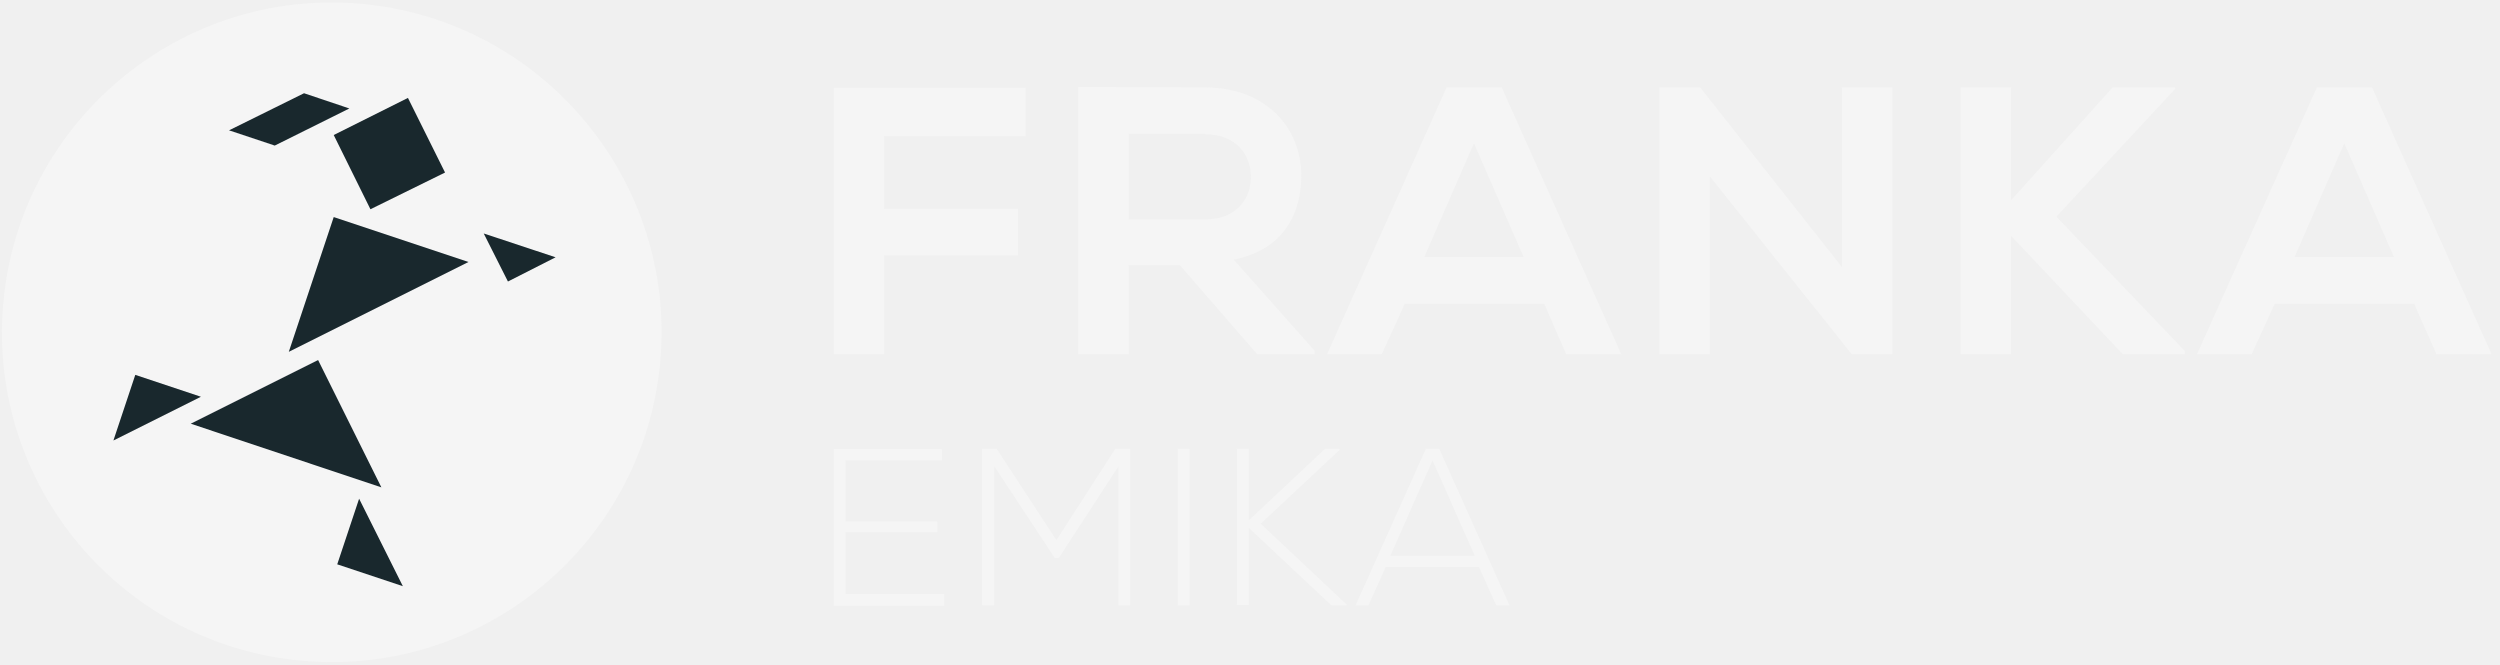
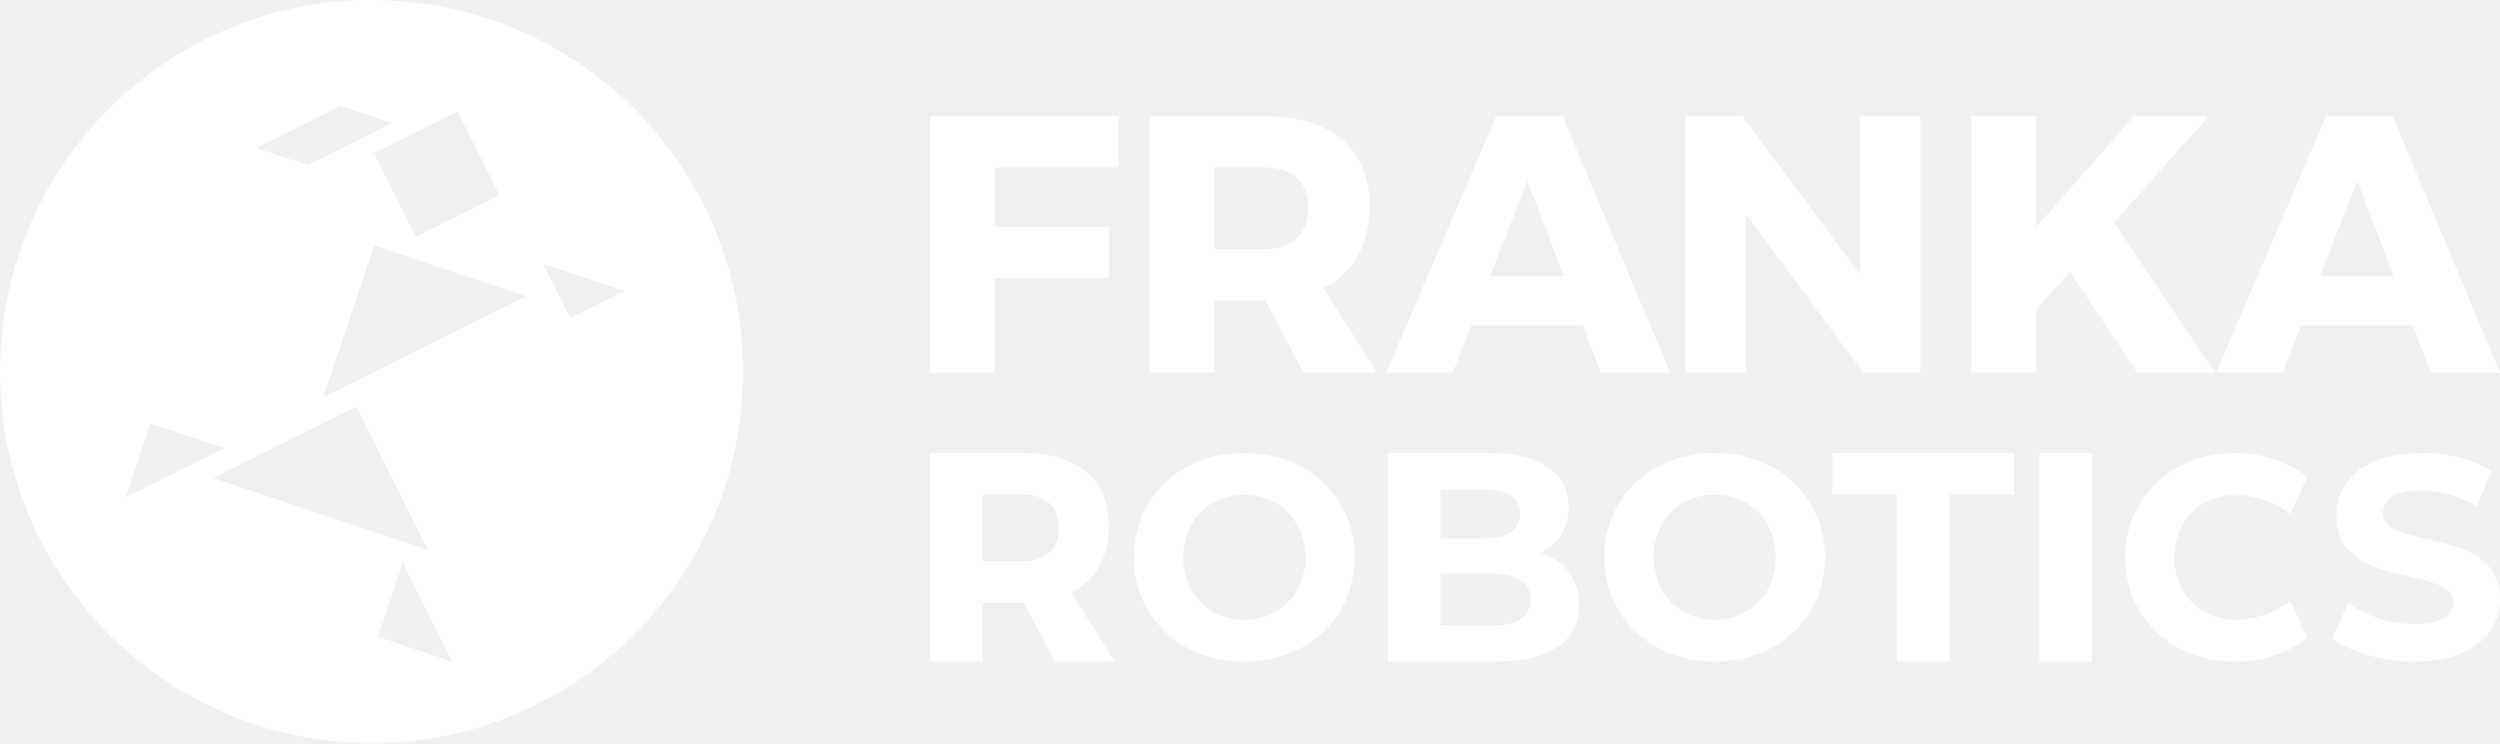
- <svg xmlns="http://www.w3.org/2000/svg" version="1.1" viewBox="-0.5 0.5 640 170">
-   <g transform="translate(250.0948,-386.7938)">
-     <g transform="translate(-340.1624,-123.6378)">
-       <path fill="rgb(245, 245, 245)" d="m306.1,628.8h24.6v-2.9h-27.7v40.1h28.3v-3h-25.3v-15.8h23.5v-2.8h-23.5v-15.6h0.1zm69.8,37.1h3v-40.1h-3.8l-15.1,23.4-15.3-23.4h-3.7v40.1h3.1v-35.6l15.5,23.5h1l15.3-23.5v35.6zm18.2,0v-40.1h-3v40.1h3zm40.2-0.2-22-20.7,20.2-18.9v-0.3h-3.7l-19.5,18.3v-18.3h-3.1v40h3.1v-19.7l21.1,19.8h3.9v-0.2zm41.7,0.2-18-40.1h-3.4l-18,40.1h3.3l4.4-9.8h23.9l4.4,9.8h3.4zm-30.5-12.7,10.8-24.4,10.8,24.4h-21.6z" />
-       <path fill="rgb(245, 245, 245)" d="m315.9,601.6v-25.3h34.3v-11.9h-34.3v-18.6h36.2v-12.4h-49.1v68.2h12.9zm110.2-0.9-20.7-23.3c13-2.6,17.3-12.1,17.3-21.5,0-11.8-8.5-22.5-24.6-22.6-10.8,0-21.7-0.1-32.5-0.1v68.4h12.9v-22.8h13.1l19.8,22.8h14.7v-0.9zm-28-55.4c8.1,0,11.7,5.5,11.7,10.9s-3.5,10.9-11.7,10.9h-19.6v-21.9h19.6v0.1zm92.4,56.3h14.1l-30.6-68.3h-14.1l-30.6,68.3h14l5.9-12.9h35.7l5.6,12.9zm-10.9-24.9h-25.4l12.7-29.1,12.7,29.1zm45.2-43.4h-10.4v68.3h12.9v-45.5l36.3,45.5h10.4v-68.3h-12.9v46l-36.3-46zm121.6,0h-16l-26,28.9v-28.9h-12.9v68.3h12.9v-30.3l28.6,30.3h15.9v-0.8l-32.9-34.4,30.4-32.7v-0.4zm66.9,68.3h14.1l-30.6-68.3h-14.1l-30.7,68.3h14l5.9-12.9h35.7l5.7,12.9zm-10.9-24.9h-25.4l12.7-29.1,12.7,29.1z" />
-       <path fill="rgb(245, 245, 245)" d="m167.1,680.1c46.4,4.1,87.4-30.3,91.5-76.7s-30.3-87.4-76.7-91.5-87.4,30.3-91.5,76.7c-4.1,46.5,30.2,87.4,76.7,91.5" />
-       <polygon points="219.6,583,213.4,570.7,213.4,570.7,231.8,576.8" fill="rgb(25, 40, 45)" />
-       <polygon points="141,612.5,124.2,606.9,124.2,606.9,118.6,623.7" fill="rgb(25, 40, 45)" />
-       <polygon points="181.5,638.6,175.9,655.4,175.9,655.4,192.7,661" fill="rgb(25, 40, 45)" />
-       <polygon points="171,603.1,138.4,619.4,138.4,619.4,187.2,635.7" fill="rgb(25, 40, 45)" />
-       <polygon points="209.5,578,175,566.5,175,566.5,163.5,601" fill="rgb(25, 40, 45)" />
-       <polygon points="175,545.5,175,545.5,184.4,564.5,203.5,555.1,194,536" fill="rgb(25, 40, 45)" />
-       <polygon points="148.2,544.3,148.2,544.3,159.9,548.2,179,538.7,167.4,534.8" fill="rgb(25, 40, 45)" />
+ <svg xmlns="http://www.w3.org/2000/svg" id="Ebene_2" data-name="Ebene 2" viewBox="0 0 466.37 138.63">
+   <defs>
+     <style>
+       .cls-1 {
+         fill: #fff;
+       }
+     </style>
+   </defs>
+   <g id="Ebene_1-2" data-name="Ebene 1">
+     <g>
+       <path class="cls-1" d="m75.36.27C37.22-3.07,3.6,25.14.27,63.27c-3.34,38.13,24.87,71.75,63.01,75.09,38.14,3.34,71.75-24.87,75.09-63.01C141.7,37.22,113.49,3.6,75.36.27Zm10.01,20.52l7.79,15.62-15.62,7.79-7.79-15.61,15.62-7.79Zm-21.8-1.03l9.53,3.19-15.74,7.85-9.53-3.19,15.74-7.85Zm-35.5,59.21l13.82,4.63-18.45,9.2,4.62-13.82Zm11.69,10.22l26.72-13.32,13.32,26.72-40.04-13.4Zm30.77,29.6l4.62-13.82,9.2,18.45-13.82-4.63Zm-10.21-44.69l9.47-28.32,28.32,9.47-37.79,18.84Zm46.06-14.78l-5.03-10.08,15.11,5.05-10.08,5.03Z" />
+       <g>
+         <path class="cls-1" d="m185.56,31.23v11.08h21.33v9.57h-21.33v17.64h-12.09V21.67h35.25v9.57h-23.16Z" />
+         <path class="cls-1" d="m236.09,56.05h-9.51v13.47h-12.09V21.67h21.26c12.56,0,19.76,6.01,19.76,16.68,0,7.31-3.06,12.58-8.62,15.38l9.98,15.79h-13.72l-7.06-13.47Zm-.34-9.57c5.23,0,8.29-2.67,8.29-7.72s-3.06-7.52-8.29-7.52h-9.17v15.25h9.17Z" />
+         <path class="cls-1" d="m274.47,60.7l-3.46,8.82h-12.43l20.51-47.85h12.43l20.03,47.85h-12.9l-3.39-8.82h-20.78Zm10.46-26.93l-6.93,17.7h13.72l-6.79-17.7Z" />
+         <path class="cls-1" d="m347.59,69.52l-21.87-29.46v29.46h-11.34V21.67h10.66l21.94,29.53v-29.53h11.28v47.85h-10.66Z" />
+         <path class="cls-1" d="m386.16,50.72l-6.32,7.04v11.76h-12.09V21.67h12.09v20.71l18.2-20.71h13.99l-17.66,19.82,18.81,28.03h-14.47l-12.56-18.8Z" />
+         <path class="cls-1" d="m429.29,60.7l-3.46,8.82h-12.43l20.51-47.85h12.43l20.03,47.85h-12.9l-3.39-8.82h-20.78Zm10.46-26.93l-6.93,17.7h13.72l-6.79-17.7Z" />
+         <g>
+           <path class="cls-1" d="m380.43,123.42v-38.92h9.83v38.92h-9.83Z" />
+           <path class="cls-1" d="m191.04,112.47h-7.73v10.95h-9.83v-38.92h17.29c10.22,0,16.08,4.89,16.08,13.57,0,5.95-2.49,10.23-7.02,12.51l8.12,12.84h-11.16l-5.75-10.95Zm-.28-7.78c4.25,0,6.74-2.17,6.74-6.28s-2.49-6.12-6.74-6.12h-7.46v12.4h7.46Z" />
+           <path class="cls-1" d="m435.08,119.07l2.96-6.56c3.17,2.31,7.9,3.92,12.42,3.92,5.16,0,7.26-1.72,7.26-4.03,0-7.04-21.88-2.2-21.88-16.18,0-6.4,5.16-11.72,15.86-11.72,4.73,0,9.57,1.13,13.06,3.33l-2.69,6.61c-3.49-1.99-7.1-2.96-10.43-2.96-5.16,0-7.15,1.94-7.15,4.3,0,6.94,21.88,2.15,21.88,15.97,0,6.29-5.21,11.67-15.97,11.67-5.97,0-11.99-1.77-15.32-4.35Z" />
+           <path class="cls-1" d="m287.47,103.18c3.17-1.67,5.17-4.67,5.17-8.56,0-6.06-5-10.12-14.74-10.12h-19.02v38.92h20.13c10.23,0,15.57-3.89,15.57-10.62,0-4.89-2.78-8.23-7.12-9.62Zm-10.68-11.9c4.39,0,6.78,1.5,6.78,4.56s-2.39,4.62-6.78,4.62h-8.07v-9.17h8.07Zm1.56,25.36h-9.63v-9.62h9.63c4.67,0,7.17,1.56,7.17,4.84s-2.5,4.78-7.17,4.78Z" />
+           <path class="cls-1" d="m427.29,112.06c-1.38,1.08-5,3.46-10.1,3.55-.05,0-.1.02-.15.02-.02,0-.03,0-.05,0-.02,0-.04,0-.06,0h0c-6.54-.06-11.29-4.94-11.29-11.66s4.74-11.6,11.29-11.65h0s.04,0,.06,0c.02,0,.03,0,.05,0,.05,0,.1.02.15.02,5.09.08,8.72,2.47,10.1,3.55l3.07-6.79.04-.11c-3.54-2.78-8.12-4.46-13.36-4.46-11.88,0-20.59,8.28-20.59,19.46,0,11.18,8.71,19.46,20.59,19.46,5.24,0,9.82-1.68,13.36-4.46l-.04-.11-3.07-6.79Z" />
+           <path class="cls-1" d="m232.11,84.5c-11.88,0-20.59,8.28-20.59,19.46s8.71,19.46,20.59,19.46,20.59-8.23,20.59-19.46-8.76-19.46-20.59-19.46Zm11.4,19.46c0,6.76-4.79,11.66-11.4,11.66s-11.39-4.91-11.39-11.66,4.79-11.66,11.39-11.66,11.4,4.91,11.4,11.66Z" />
+           <polygon class="cls-1" points="341.83 84.5 341.83 91.84 341.83 92.28 353.87 92.28 353.87 123.42 354.29 123.42 354.29 123.42 363.29 123.42 363.29 123.42 363.71 123.42 363.71 92.28 375.75 92.28 375.75 91.84 375.75 84.5 341.83 84.5" />
+           <path class="cls-1" d="m319.86,84.5c-11.88,0-20.59,8.28-20.59,19.46s8.71,19.46,20.59,19.46,20.59-8.23,20.59-19.46-8.76-19.46-20.59-19.46Zm11.4,19.46c0,6.76-4.79,11.66-11.4,11.66s-11.39-4.91-11.39-11.66,4.79-11.66,11.39-11.66,11.4,4.91,11.4,11.66Z" />
+         </g>
+       </g>
    </g>
  </g>
</svg>
